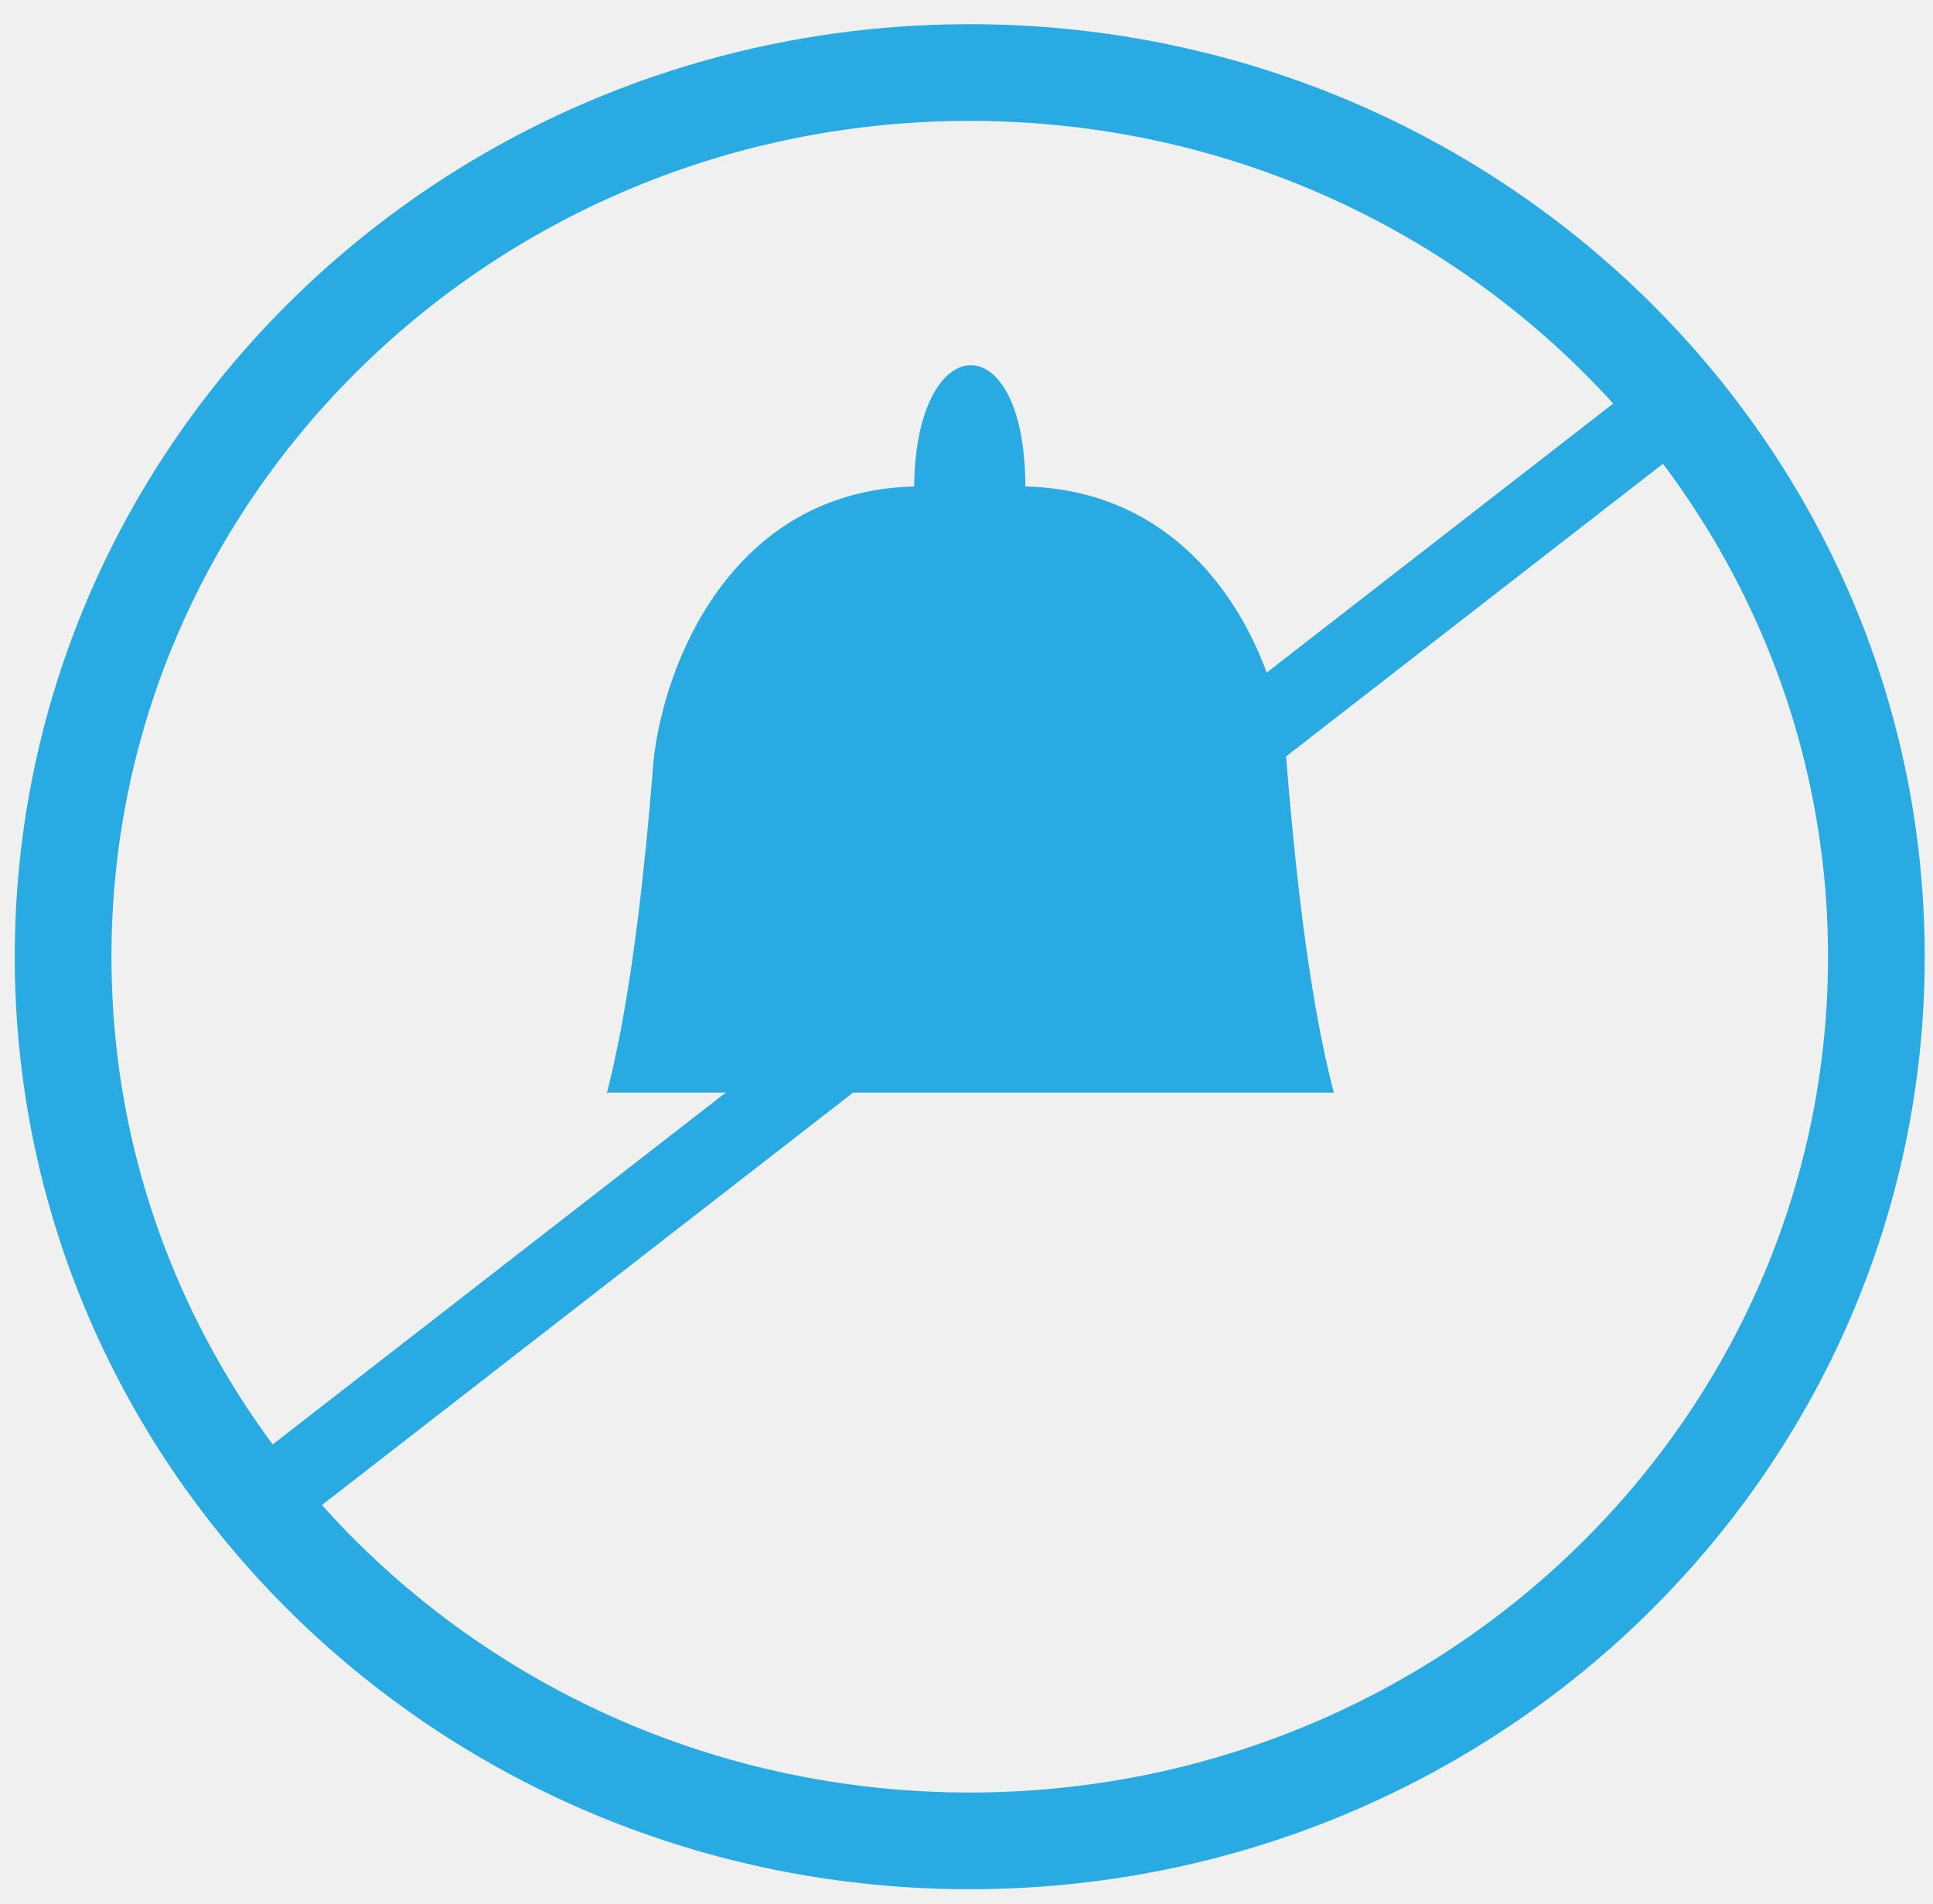
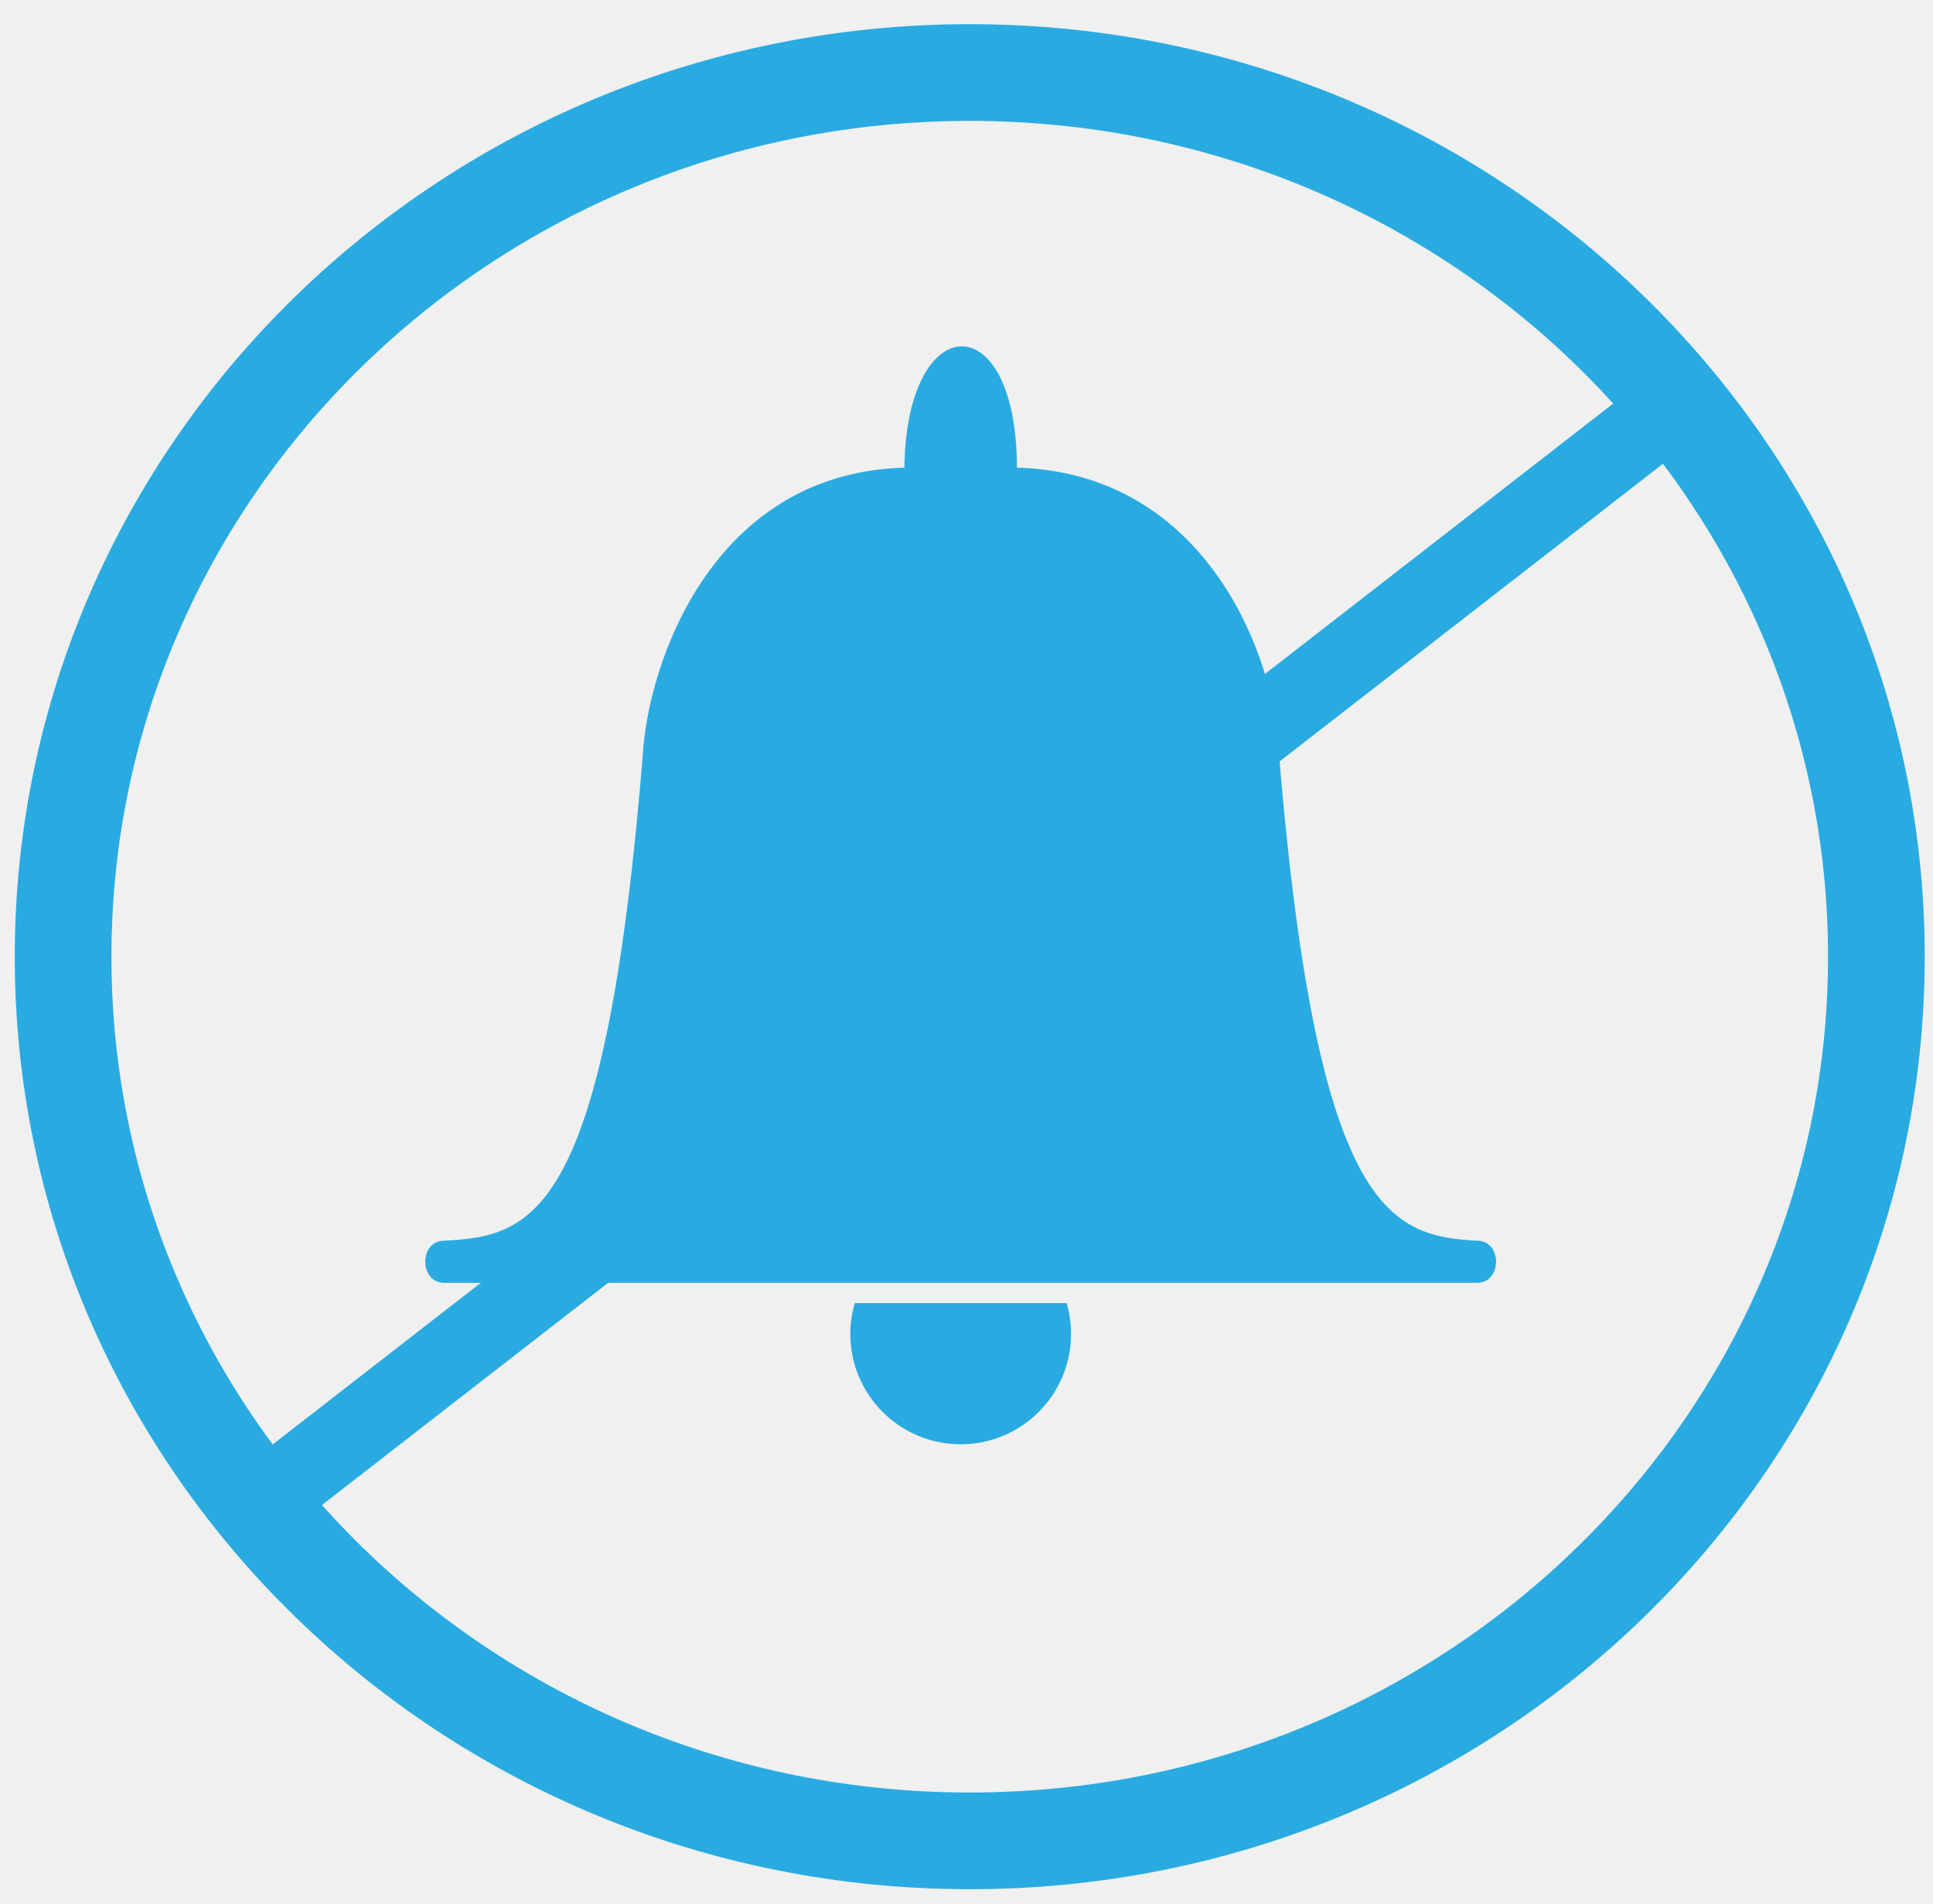
<svg xmlns="http://www.w3.org/2000/svg" width="723" height="712" version="1.1" viewBox="0 0 723 712" id="svg1590">
  <defs id="defs1576">
    <linearGradient id="c" x1="294.99" x2="-124.28" y1="554.71" y2="964.83" gradientUnits="userSpaceOnUse">
      <stop offset="0" id="stop1565" />
      <stop stop-opacity="0" offset="1" id="stop1567" />
    </linearGradient>
    <mask id="b" maskUnits="userSpaceOnUse">
      <circle cx="400" cy="634.51" r="780" style="color:#000000;isolation:auto;mix-blend-mode:normal;solid-color:#000000;fill:#ffffff;color-rendering:auto;image-rendering:auto;shape-rendering:auto" id="circle1570" />
    </mask>
    <mask id="a" maskUnits="userSpaceOnUse">
      <circle cx="400" cy="400" r="400" style="color:#000000;isolation:auto;mix-blend-mode:normal;solid-color:#000000;fill:#ffffff;color-rendering:auto;image-rendering:auto;shape-rendering:auto" id="circle1573" />
    </mask>
  </defs>
  <ellipse id="circle1578" style="color:#000000;isolation:auto;mix-blend-mode:normal;solid-color:#000000;fill:none;stroke:#29abe2;stroke-width:36.164;stroke-miterlimit:4;stroke-dasharray:none;stroke-opacity:1;color-rendering:auto;image-rendering:auto;shape-rendering:auto" cy="357.763" cx="362.712" rx="339.111" ry="330.637" />
-   <g style="fill:#29abe2;fill-opacity:1;stroke:none;stroke-opacity:1" id="g1586" mask="url(#b)" transform="matrix(0.51282,0,0,0.51282,157.5819,6.948983)">
-     <path style="fill:#29abe2;fill-opacity:1;fill-rule:evenodd;stroke:none;stroke-opacity:1" id="path1582" d="M 359.46,341.17 C 224.89,344.625 176.42,472.69 169.35,541.61 142.04,888.64 88.395,901.4 23.3,904.92 c -17.863,0 -17.609,29.706 0,29.706 h 753.4 c 17.609,0 17.863,-29.706 0,-29.706 -65.096,-3.522 -118.8,-21.45 -146.11,-368.48 -5.773,-65.039 -55.477,-191.82 -190.05,-195.27 0,-119.38 -79.898,-116.36 -81.082,0 z" />
-     <path id="path1584" style="color:#000000;isolation:auto;mix-blend-mode:normal;solid-color:#000000;fill:#29abe2;fill-opacity:1;stroke:none;stroke-opacity:1;color-rendering:auto;image-rendering:auto;shape-rendering:auto" d="m 323.14,950.41 a 79.994,79.994 0 0 0 -3.136,21.951 79.994,79.994 0 0 0 80,80.002 79.994,79.994 0 0 0 80,-80.002 79.994,79.994 0 0 0 -3.079,-21.951 h -153.78 z" />
-   </g>
+   <path d="m 338.53,175.128 c -69.01,1.772 -93.867,67.446 -97.492,102.79 -14.005,177.964 -41.515,184.508 -74.897,186.313 -9.161,0 -9.03,15.234 0,15.234 h 386.359 c 9.03,0 9.161,-15.234 0,-15.234 -33.383,-1.806 -60.923,-11 -74.928,-188.964 -2.961,-33.353 -28.45,-98.369 -97.462,-100.138 0,-61.22 -40.973,-59.672 -41.58,0 z" id="path1582" style="fill:#29abe2;fill-opacity:1;fill-rule:evenodd;stroke:#29abe2;stroke-width:0.513;stroke-opacity:1" />
+   <path d="m 319.905,487.559 a 41.023,41.023 0 0 0 -1.608,11.257 41.023,41.023 0 0 0 41.026,41.027 41.023,41.023 0 0 0 41.026,-41.027 41.023,41.023 0 0 0 -1.579,-11.257 h -78.862 z" style="color:#000000;isolation:auto;mix-blend-mode:normal;solid-color:#000000;fill:#29abe2;fill-opacity:1;stroke:#29abe2;stroke-width:0.513;stroke-opacity:1;color-rendering:auto;image-rendering:auto;shape-rendering:auto" id="path1584" />
  <path style="fill:none;stroke:#29abe2;stroke-width:29.2;stroke-linecap:butt;stroke-linejoin:miter;stroke-miterlimit:4;stroke-dasharray:none;stroke-opacity:1" d="m 106.305,555.288 515.254,-400" id="path2148" />
</svg>
